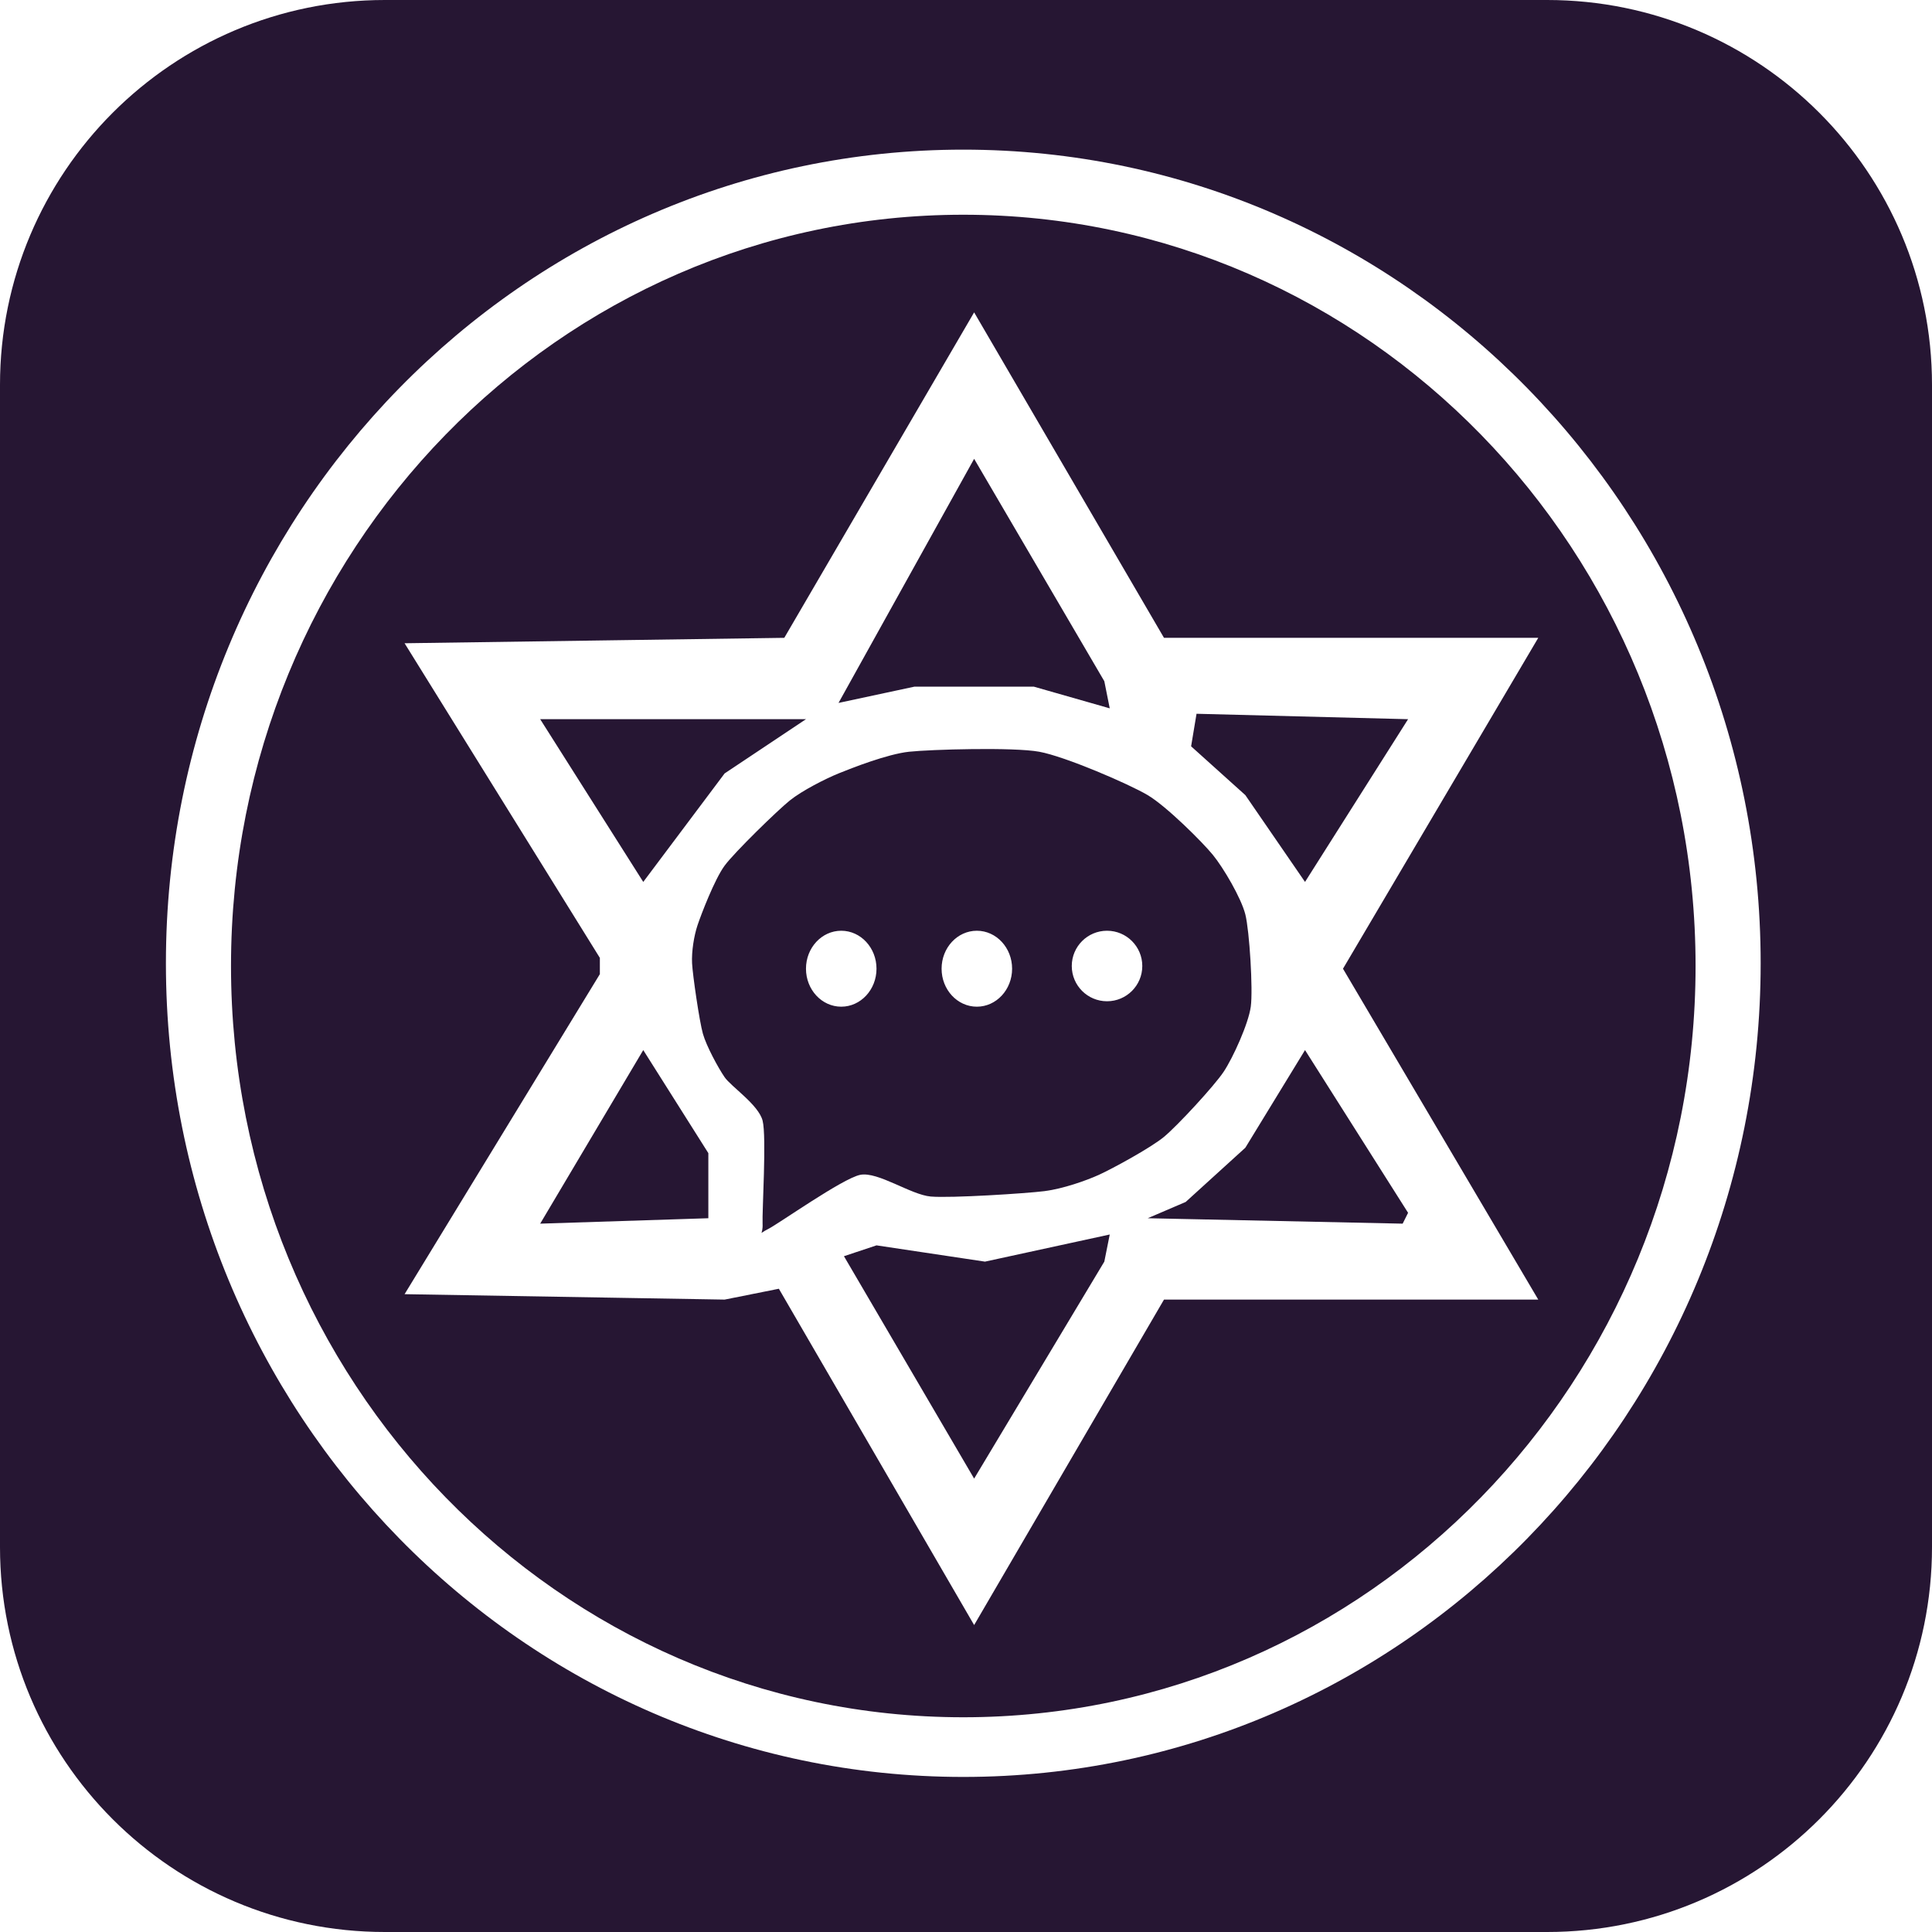
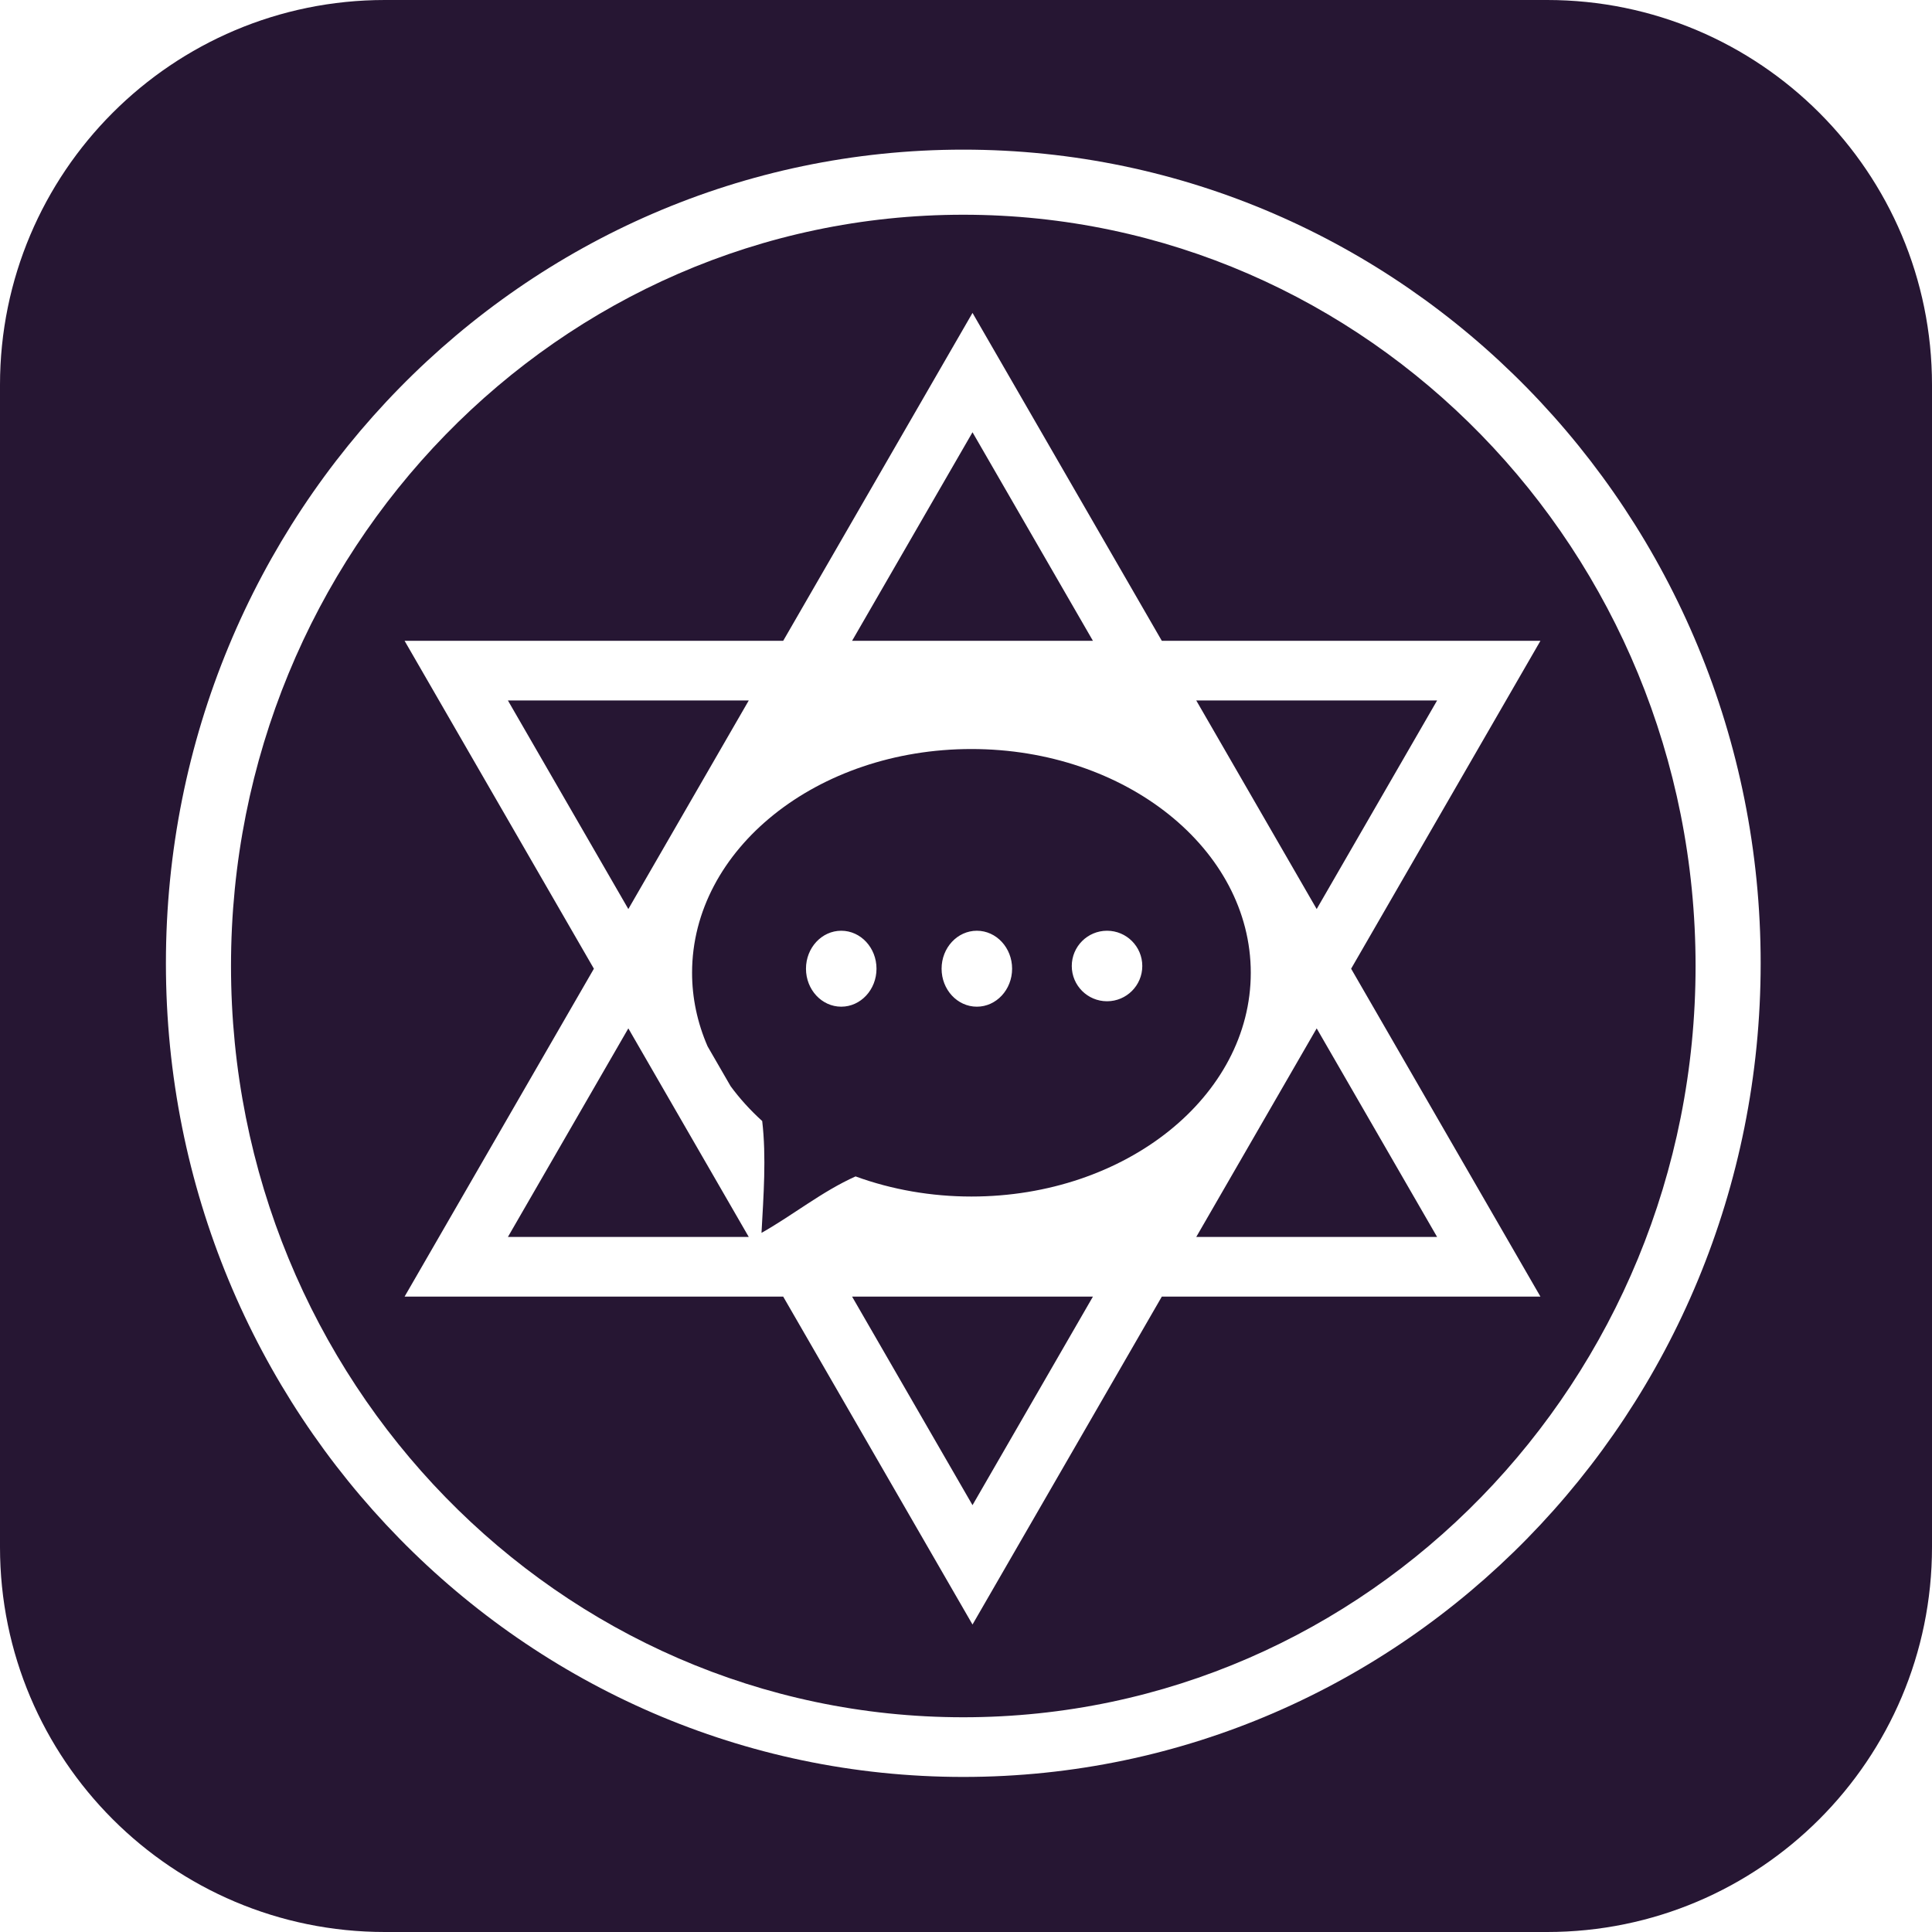
<svg xmlns="http://www.w3.org/2000/svg" width="512" height="512" viewBox="0 0 512 512" role="img" aria-labelledby="title desc">
  <rect width="512" height="512" rx="102" fill="#261633" />
  <g style="color:#FFFFFF" transform="translate(26.000,26.000) scale(1.4375)">
-     <path d="M 294.00,150.00 A 147.00,150.00 0 1 0 0.00,150.00 A 147.00,150.00 0 1 0 294.00,150.00 Z M 282.00,150.50 A 135.00,138.50 0 1 0 12.00,150.50 A 135.00,138.50 0 1 0 282.00,150.50 Z M 149,30 L 114,90 L 44,91 L 80,149 L 80,152 L 44,211 L 103,212 L 113,210 L 149,272 L 184,212 L 253,212 L 217,151 L 253,90 L 184,90 Z M 174,200 L 173,205 L 149,245 L 125,204 L 131,202 L 151,205 Z M 229,196 L 228,198 L 181,197 L 188,194 L 199,184 L 210,166 Z M 88,166 L 100,185 L 100,197 L 69,198 Z M 193.00,130.00 C 194.95,132.38 198.24,137.97 199.00,141.00 C 199.76,144.03 200.43,154.86 200.00,158.00 C 199.57,161.14 196.73,167.40 195.00,170.00 C 193.27,172.60 186.49,179.94 184.00,182.00 C 181.51,184.06 174.38,187.92 172.00,189.00 C 169.62,190.08 165.36,191.57 162.00,192.00 C 158.64,192.43 144.68,193.32 141.00,193.00 C 137.32,192.68 131.25,188.35 128.00,189.00 C 124.75,189.65 112.95,198.03 111.00,199.00 C 109.05,199.97 110.11,200.17 110.00,198.00 C 109.89,195.83 110.76,181.93 110.00,179.00 C 109.24,176.07 104.19,172.73 103.00,171.00 C 101.81,169.27 99.65,165.28 99.00,163.00 C 98.35,160.72 97.11,152.17 97.00,150.00 C 96.89,147.83 97.35,144.95 98.00,143.00 C 98.65,141.05 101.16,134.49 103.00,132.00 C 104.84,129.51 112.72,121.84 115.00,120.00 C 117.28,118.16 121.62,115.97 124.00,115.00 C 126.38,114.03 132.99,111.43 137.00,111.00 C 141.01,110.57 156.23,110.13 161.00,111.00 C 165.77,111.87 177.53,116.94 181.00,119.00 C 184.47,121.06 191.05,127.62 193.00,130.00 Z M 180.00,150.50 A 6.50,6.50 0 1 0 167.00,150.50 A 6.50,6.50 0 1 0 180.00,150.50 Z M 156.00,151.00 A 6.50,7.00 0 1 0 143.00,151.00 A 6.50,7.00 0 1 0 156.00,151.00 Z M 131.00,151.00 A 6.50,7.00 0 1 0 118.00,151.00 A 6.50,7.00 0 1 0 131.00,151.00 Z M 189,110 L 190,104 L 229,105 L 210,135 L 199,119 Z M 69,105 L 118,105 L 103,115 L 88,135 Z M 149,57 L 173,98 L 174,103 L 160,99 L 138,99 L 124,102 Z" fill="currentColor" fill-rule="evenodd" transform="translate(12.50,9.50)" />
+     <path d="M 294.00,150.00 A 147.00,150.00 0 1 0 0.00,150.00 A 147.00,150.00 0 1 0 294.00,150.00 Z M 282.00,150.50 A 135.00,138.50 0 1 0 12.00,150.50 A 135.00,138.50 0 1 0 282.00,150.50 Z M 113.8,90.55 L 44,90.55 L 78.9,151 L 44,211.45 L 113.8,211.45 L 148.7,271.9 L 183.6,211.45 L 253.4,211.45 L 218.5,151 L 253.4,90.55 L 183.6,90.55 L 148.7,30.1 Z M 170.9,211.45 L 148.7,249.9 L 126.5,211.45 Z M 189.95,101.55 L 234.35,101.55 L 212.15,140 Z M 85.25,140 L 63.05,101.55 L 107.45,101.55 Z M 189.95,200.45 L 212.15,162 L 234.35,200.45 Z M 63.05,200.45 L 85.25,162 L 107.45,200.45 Z M 148.7,52.1 L 170.9,90.55 L 126.5,90.55 Z M 127.14,189.29 A 51.5,41.25 0 0 0 148.5,193 A 51.5,41.25 0 0 0 200,151.75 A 51.5,41.25 0 0 0 148.5,110.5 A 51.5,41.25 0 0 0 97,151.75 A 51.5,41.25 0 0 0 99.86,165.31 L 104.1,172.65 A 51.5,41.25 0 0 0 109.93,179.08 C 110.71,185.75 110.17,192.88 109.8,199.7 C 115.68,196.38 120.96,192.06 127.14,189.29 Z M 180.00,150.50 A 6.50,6.50 0 1 0 167.00,150.50 A 6.50,6.50 0 1 0 180.00,150.50 Z M 156.00,151.00 A 6.50,7.00 0 1 0 143.00,151.00 A 6.50,7.00 0 1 0 156.00,151.00 Z M 131.00,151.00 A 6.50,7.00 0 1 0 118.00,151.00 A 6.50,7.00 0 1 0 131.00,151.00 Z" fill="currentColor" fill-rule="evenodd" transform="translate(12.50,9.50)" />
  </g>
</svg>
